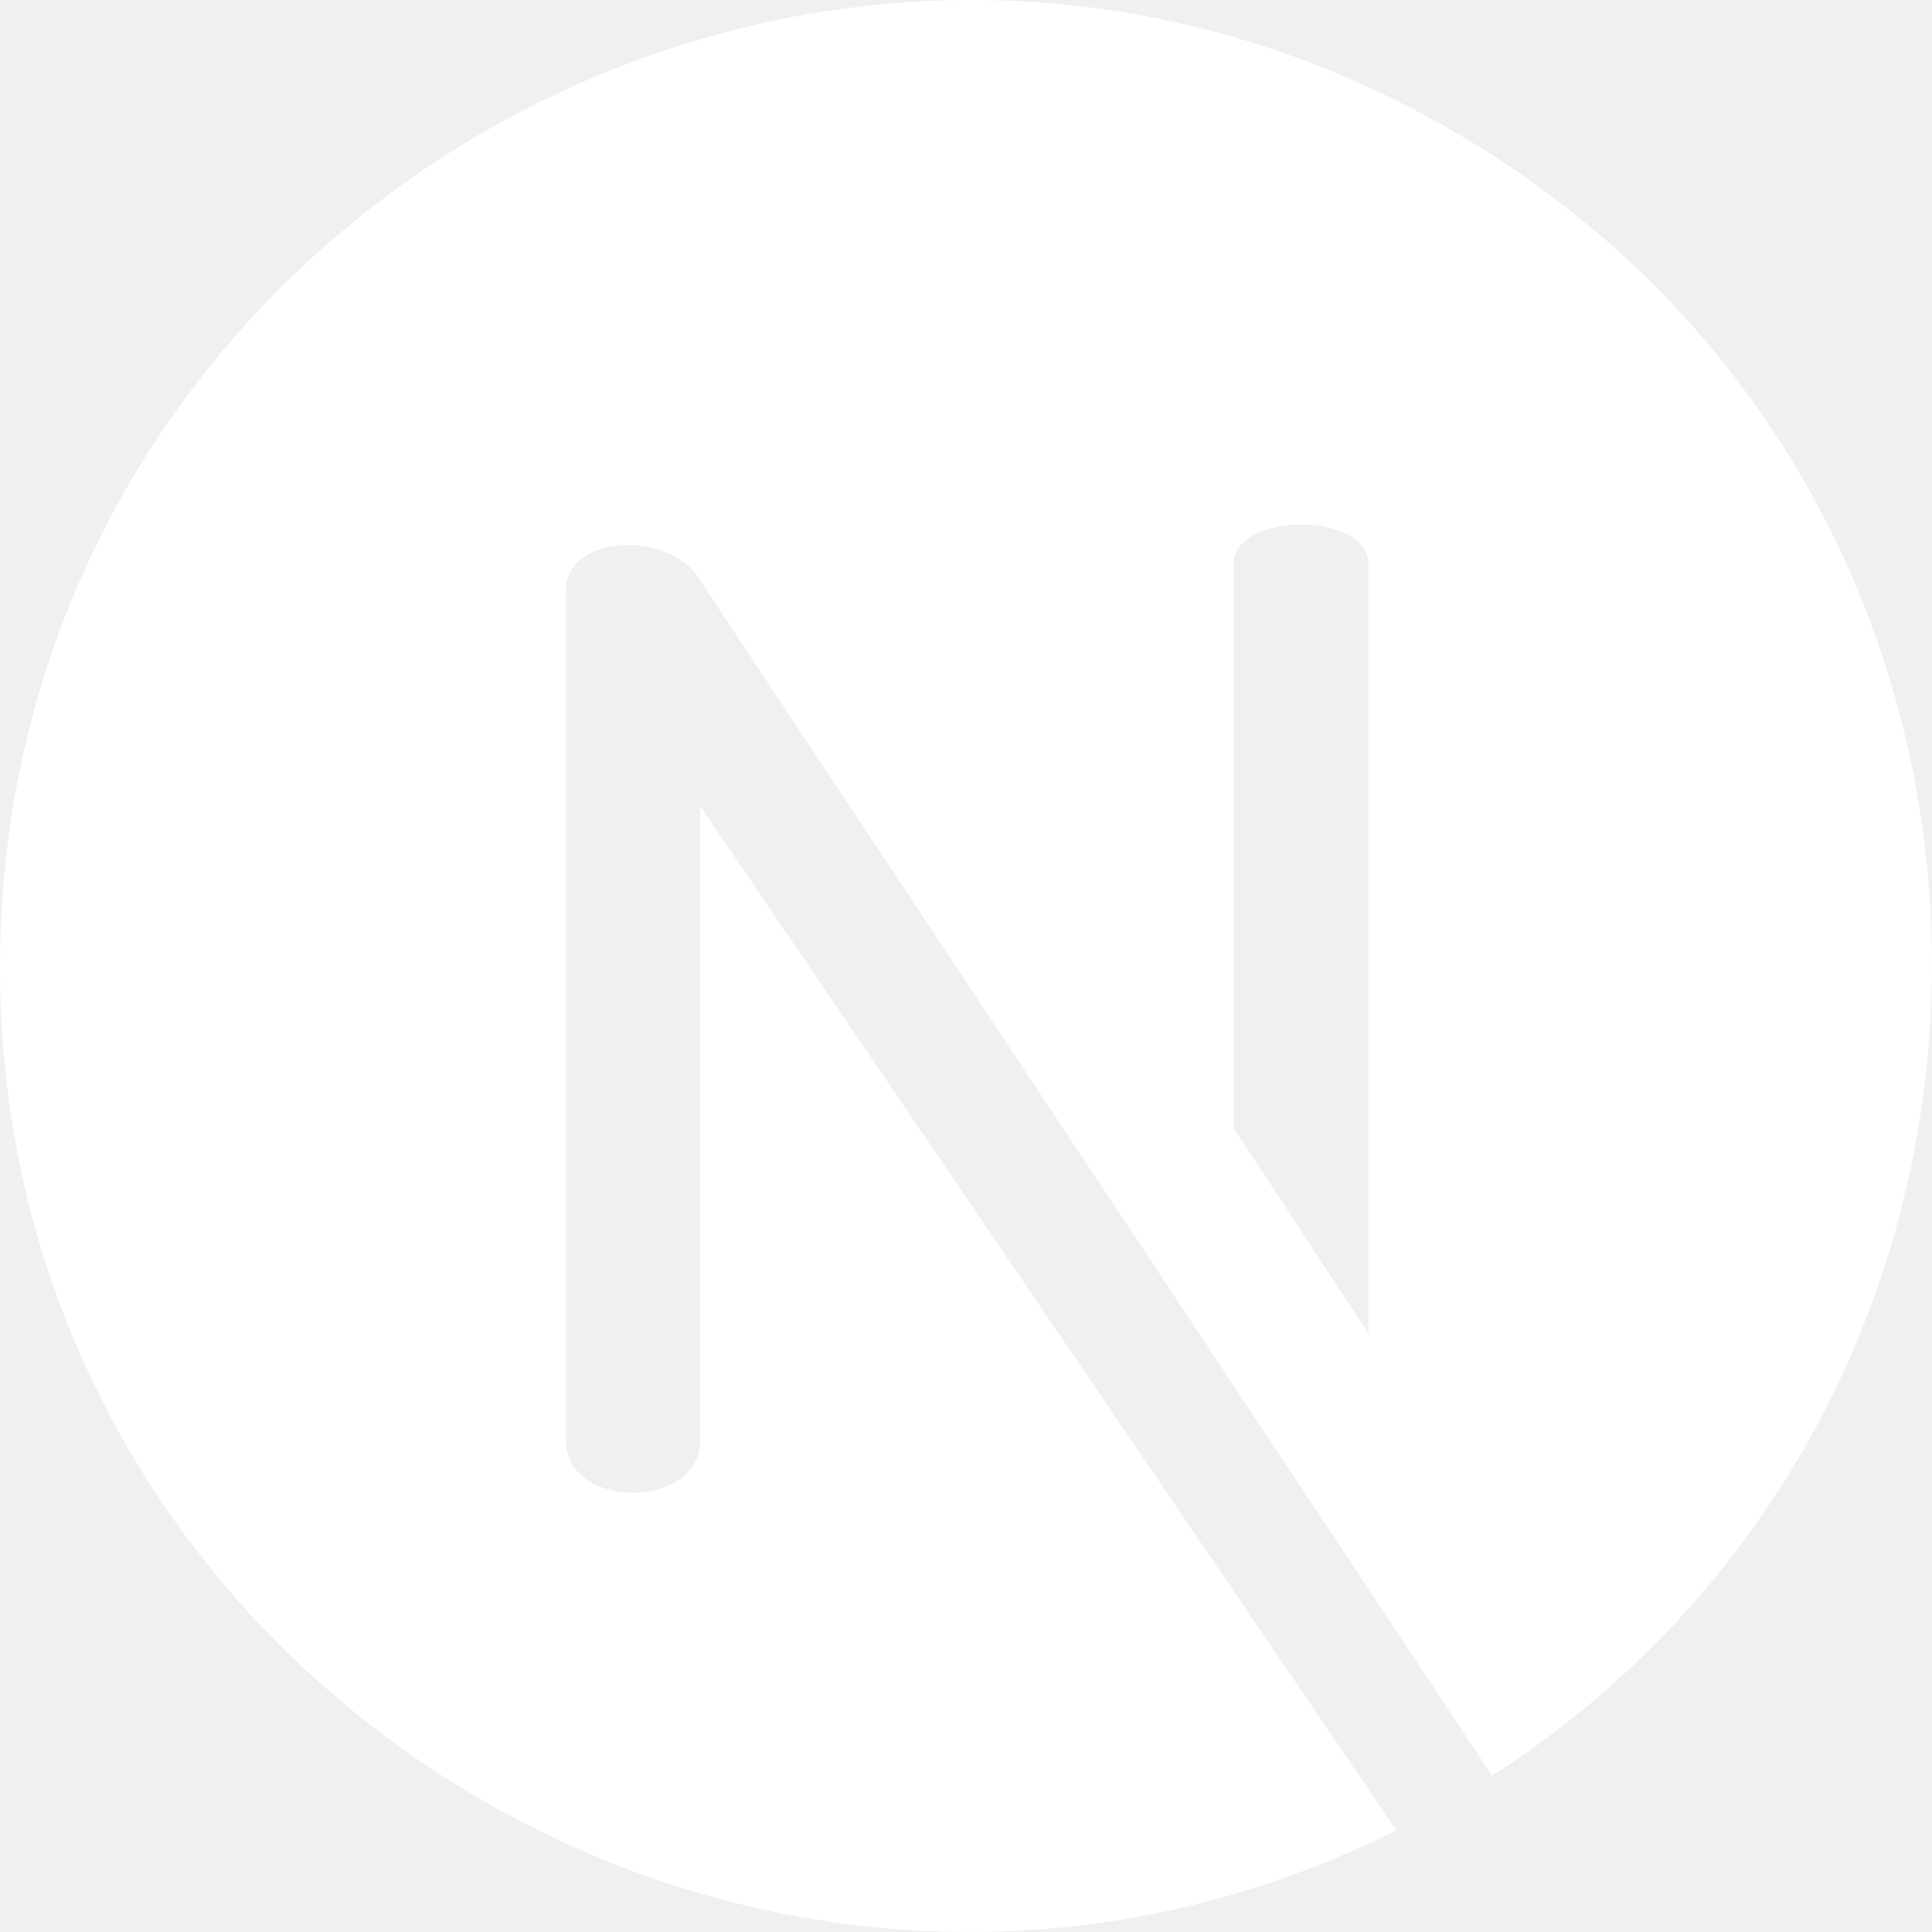
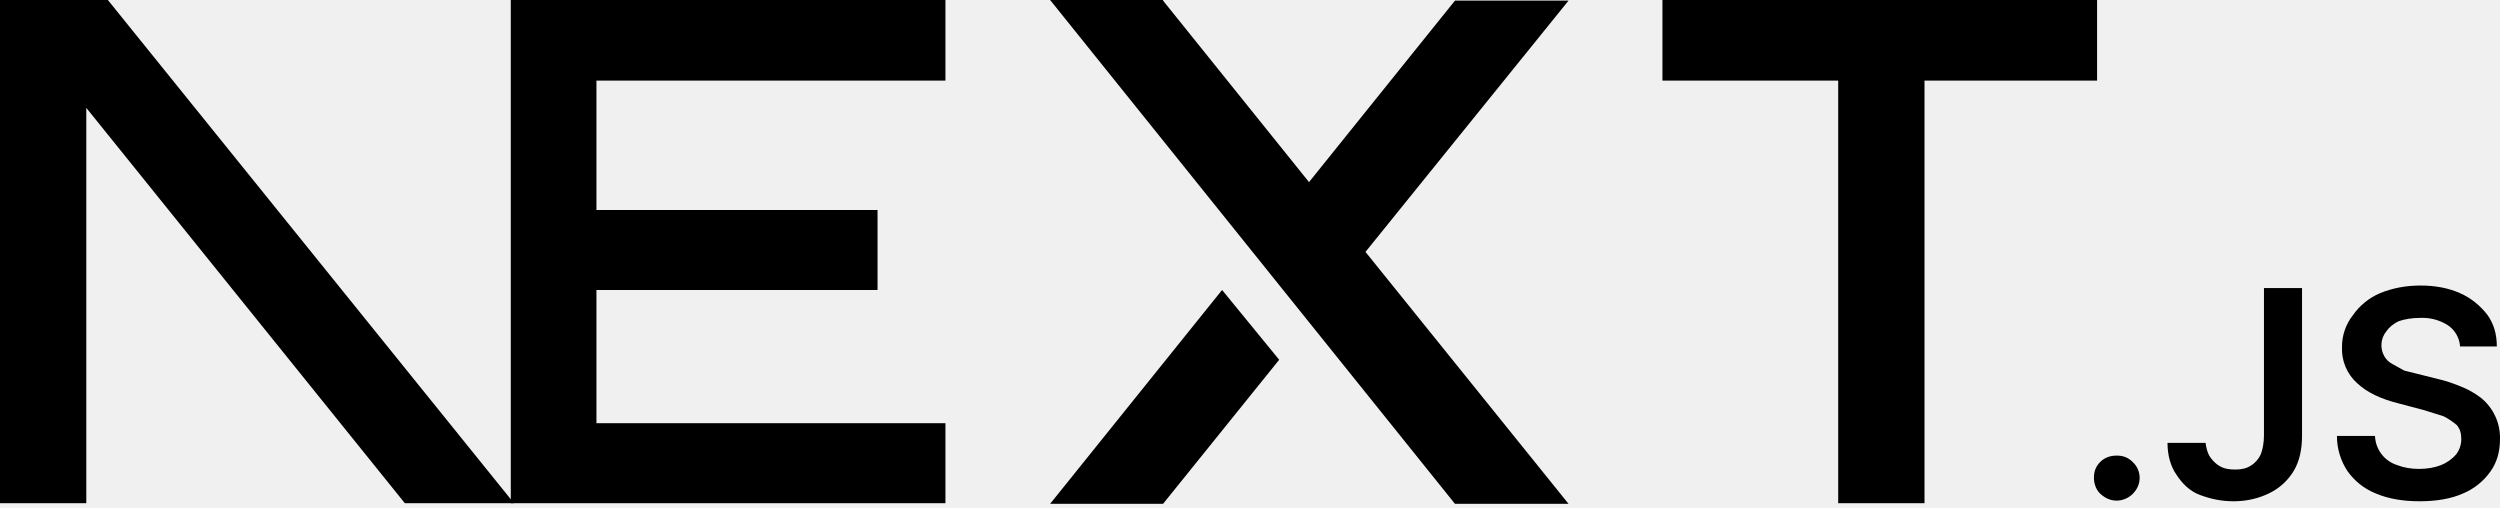
- <svg xmlns="http://www.w3.org/2000/svg" height="512" width="512">
-   <path d="m386.399 35.508c-169.339-99.569-384.514 22.042-386.386 218.374-1.828 191.717 201.063 315.545 370.021 231.163l-184.473-271.409 0 167.997c0 18.614-35.619 18.614-35.619 0v-225.212c0-14.776 27.447-15.988 35.225-3.144l210.263 317.296c157.951-101.737 155.817-338.136-9.031-435.064zm-23.756 317.939-35.732-54.577v-149.412c0-13.932 35.732-13.932 35.732 0z" fill="white" />
+ <svg xmlns="http://www.w3.org/2000/svg" fill="none" viewBox="0 0 394 80">
+   <path fill="#000" d="M262 0h68.5v12.7h-27.2v66.6h-13.6V12.7H262V0ZM149 0v12.7H94v20.4h44.3v12.6H94v21h55v12.6H80.5V0h68.7zm34.3 0h-17.8l63.8 79.4h17.9l-32-39.7 32-39.6h-17.9l-23 28.6-23-28.6zm18.3 56.7-9-11-27.1 33.7h17.8l18.3-22.7z" />
+   <path fill="#000" d="M81 79.3 17 0H0v79.3h13.6V17l50.2 62.3H81Zm252.6-.4c-1 0-1.8-.4-2.5-1s-1.1-1.6-1.1-2.6.3-1.8 1-2.5 1.6-1 2.6-1 1.8.3 2.5 1a3.4 3.4 0 0 1 .6 4.3 3.7 3.7 0 0 1-3 1.8zm23.2-33.5h6v23.3c0 2.1-.4 4-1.3 5.5a9.1 9.1 0 0 1-3.8 3.5c-1.6.8-3.5 1.3-5.7 1.3-2 0-3.7-.4-5.3-1s-2.8-1.8-3.7-3.2c-.9-1.3-1.4-3-1.4-5h6c.1.8.3 1.6.7 2.2s1 1.2 1.6 1.5c.7.4 1.5.5 2.4.5 1 0 1.8-.2 2.4-.6a4 4 0 0 0 1.6-1.8c.3-.8.5-1.8.5-3V45.5zm30.9 9.1a4.4 4.4 0 0 0-2-3.3 7.5 7.5 0 0 0-4.3-1.1c-1.3 0-2.4.2-3.3.5-.9.4-1.6 1-2 1.6a3.5 3.5 0 0 0-.3 4c.3.5.7.9 1.3 1.2l1.8 1 2 .5 3.2.8c1.3.3 2.5.7 3.7 1.2a13 13 0 0 1 3.2 1.8 8.1 8.1 0 0 1 3 6.5c0 2-.5 3.7-1.5 5.1a10 10 0 0 1-4.4 3.5c-1.8.8-4.1 1.2-6.8 1.2-2.6 0-4.9-.4-6.8-1.2-2-.8-3.4-2-4.5-3.5a10 10 0 0 1-1.7-5.6h6a5 5 0 0 0 3.5 4.6c1 .4 2.2.6 3.4.6 1.3 0 2.5-.2 3.5-.6 1-.4 1.8-1 2.4-1.7a4 4 0 0 0 .8-2.4c0-.9-.2-1.6-.7-2.2a11 11 0 0 0-2.1-1.4l-3.2-1-3.8-1c-2.8-.7-5-1.7-6.6-3.2a7.2 7.2 0 0 1-2.4-5.7 8 8 0 0 1 1.7-5 10 10 0 0 1 4.3-3.5c2-.8 4-1.2 6.4-1.2 2.3 0 4.4.4 6.2 1.2 1.8.8 3.2 2 4.3 3.4 1 1.4 1.5 3 1.5 5h-5.8z" />
</svg>
